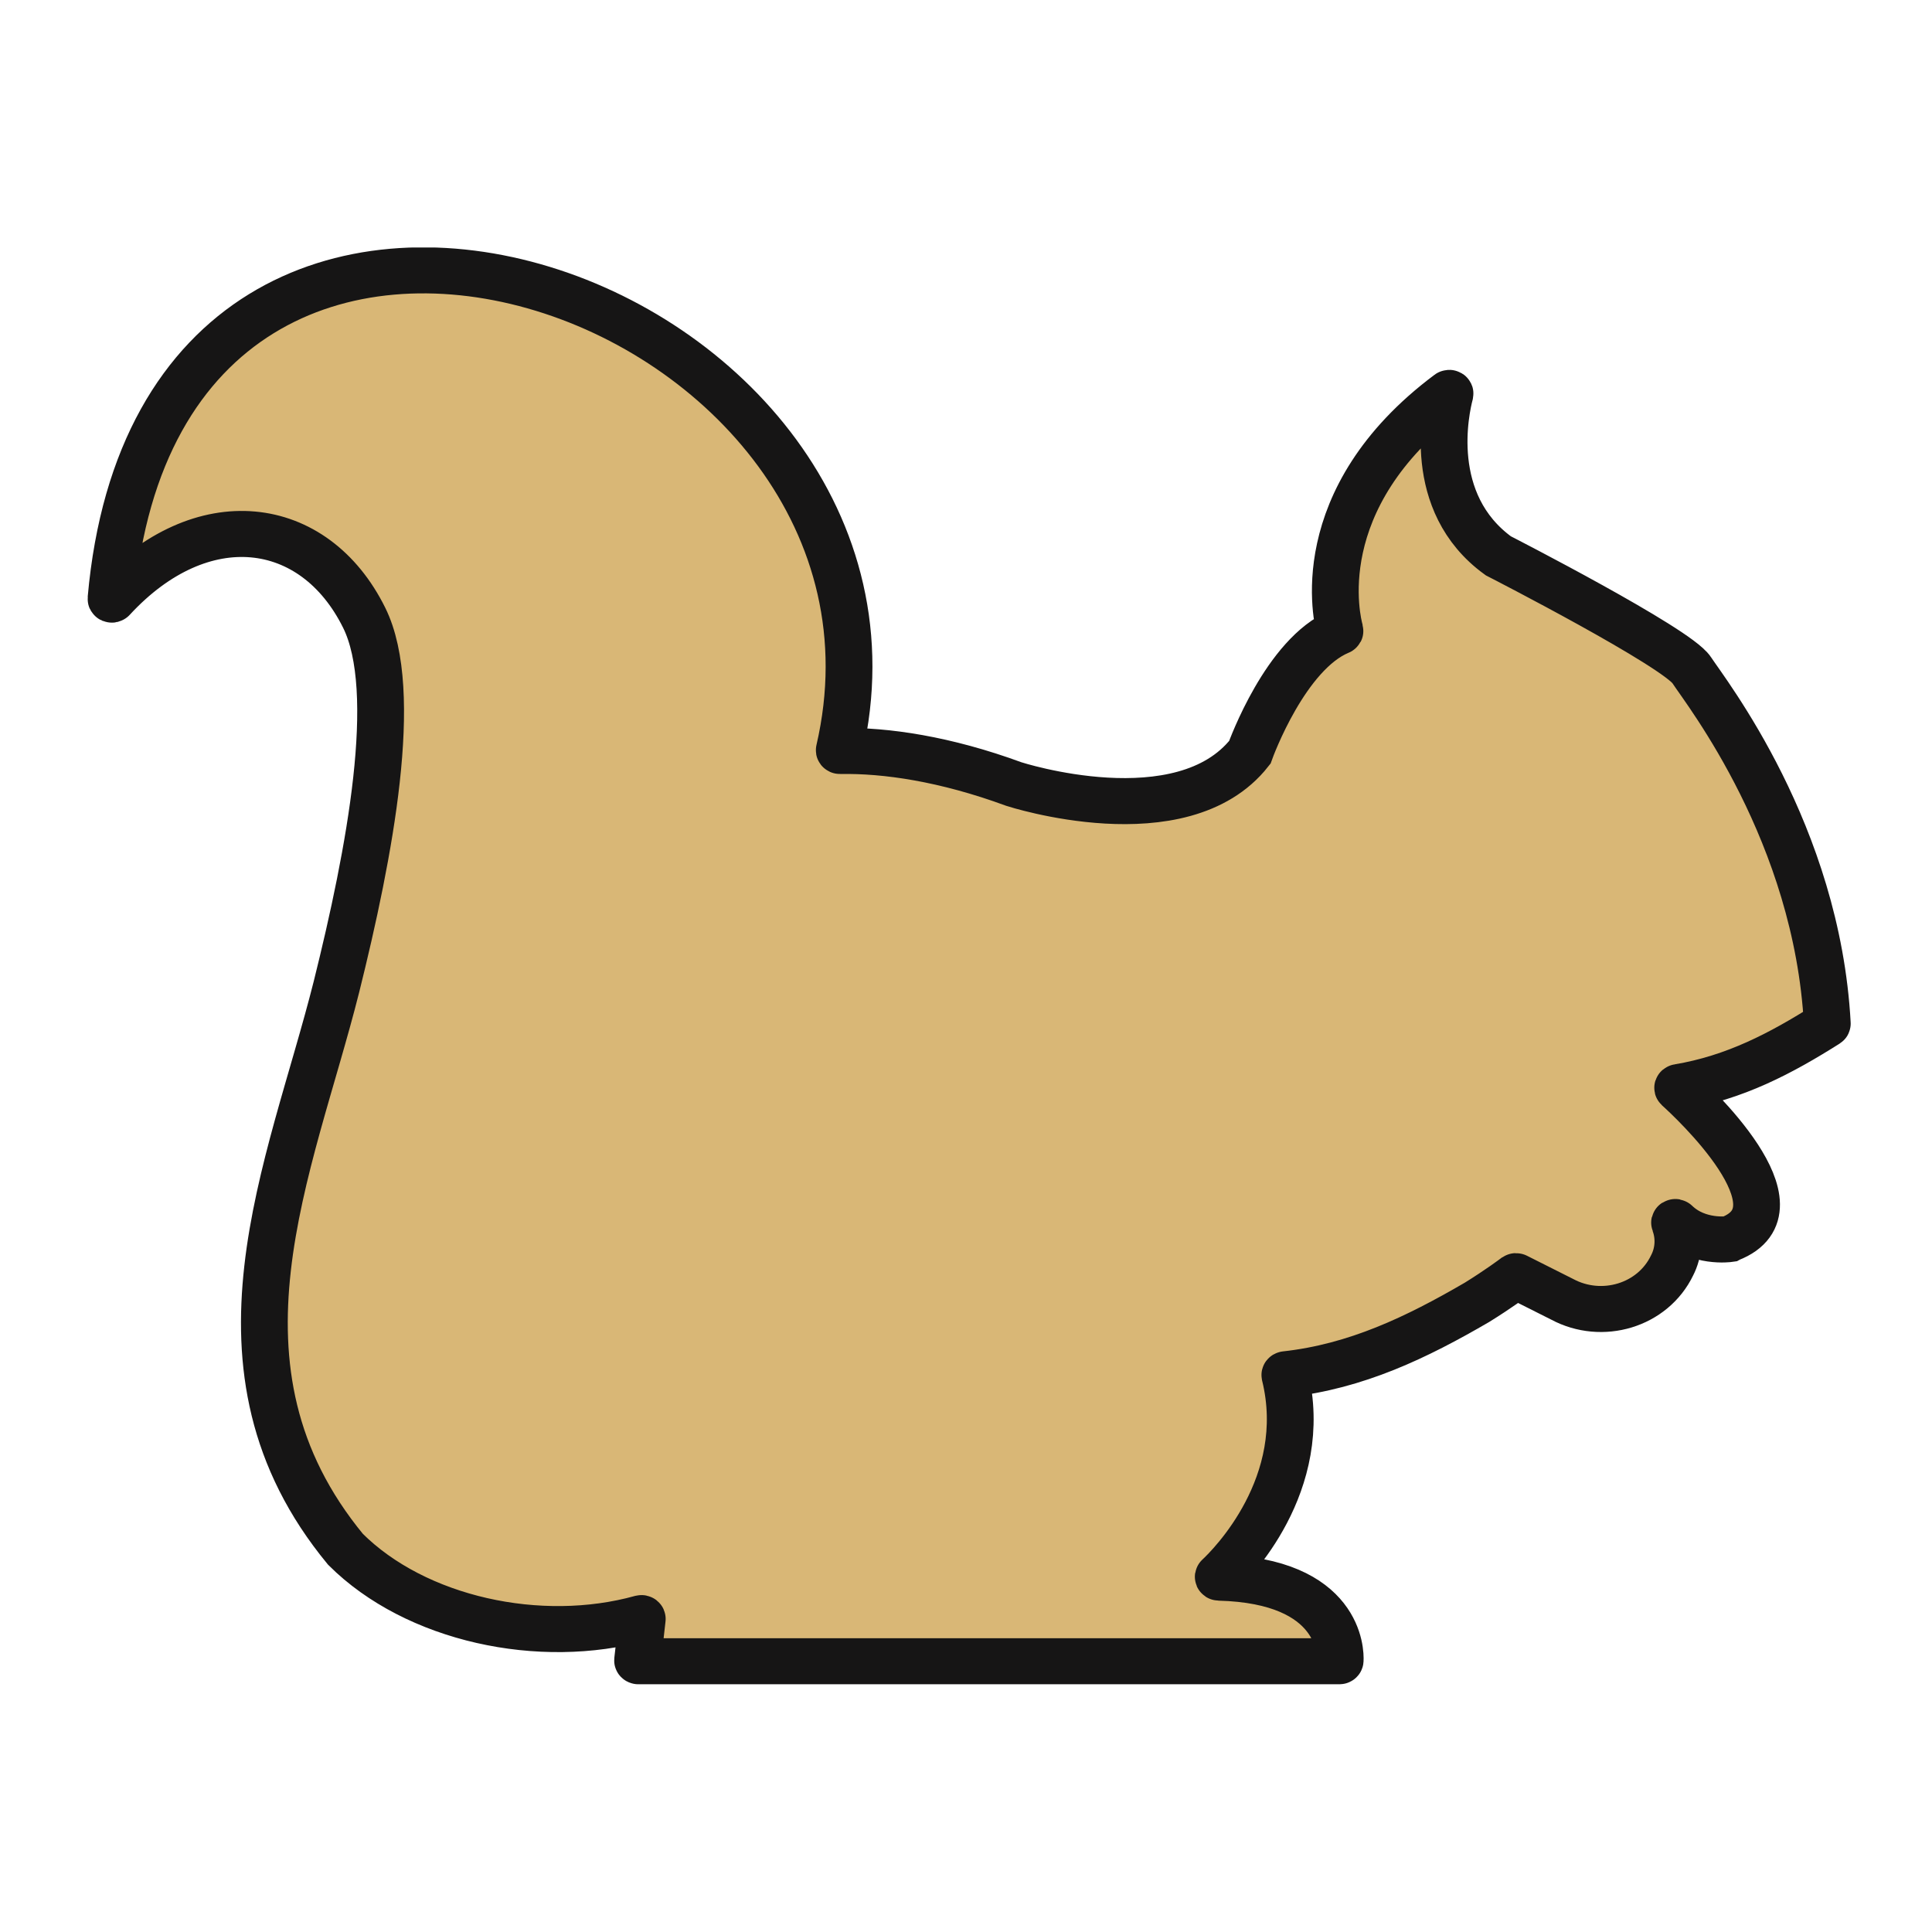
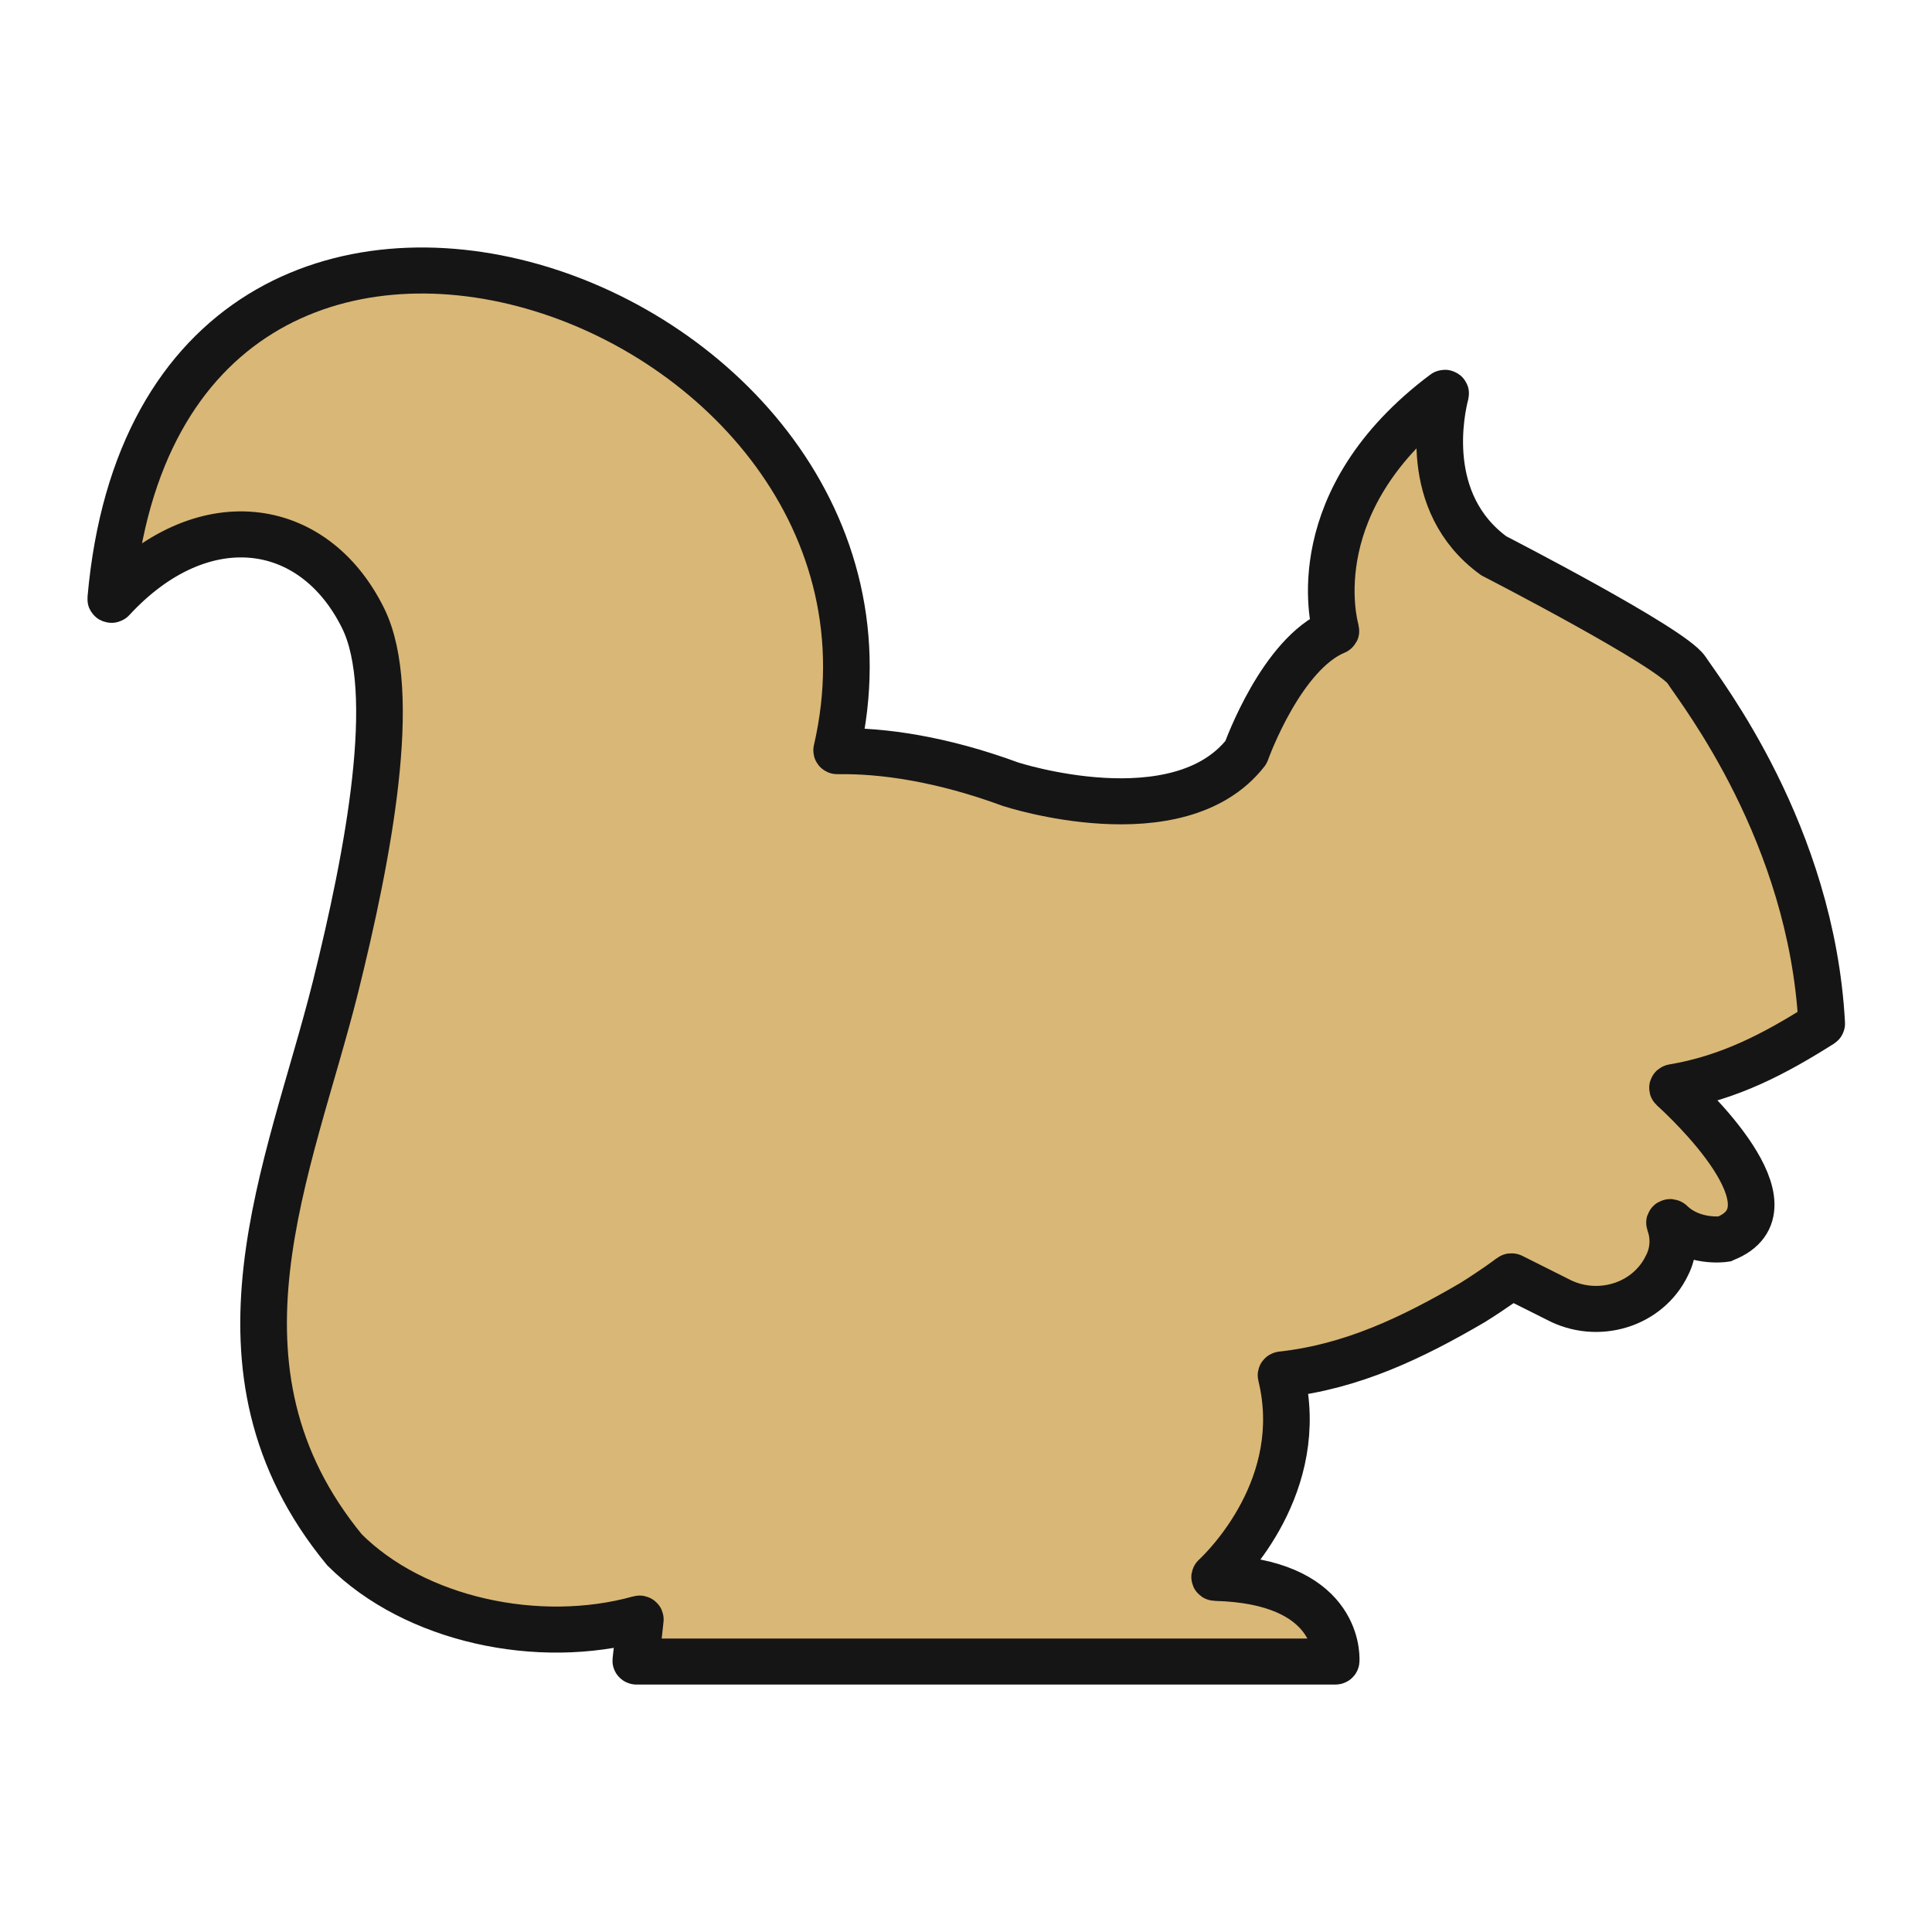
- <svg xmlns="http://www.w3.org/2000/svg" xmlns:xlink="http://www.w3.org/1999/xlink" width="512" height="512">
+ <svg xmlns="http://www.w3.org/2000/svg" xmlns:xlink="http://www.w3.org/1999/xlink" width="512" height="512" viewBox="0 0 512 512">
  <defs>
-     <symbol id="a" data-name="Squirrel Filled - Gold" viewBox="0 0 376.85 312.17">
-       <path d="M350.92 215.39s-6.69 1-11.43-3.64a.16.16 0 0 0-.27.17 11.54 11.54 0 0 1-.54 9.19c-4.14 8.75-15 12-23.5 7.36l-9.78-5a.17.17 0 0 0-.18 0c-.54.41-3.6 2.74-8.25 5.67-12.86 7.61-25.77 13.93-40.9 15.62a.17.17 0 0 0-.15.2c5.72 23.73-11.66 41.3-14.19 43.69a.17.17 0 0 0 .12.29c25.93.67 26 16.27 25.89 18a.17.17 0 0 1-.17.16H117.75a.17.17 0 0 1-.17-.19l1-9a.17.17 0 0 0-.21-.18c-21.62 6.11-48.22.26-63.22-14.95-32-39.47-11.75-82.54-1.93-122.18 7.11-29 13.73-64.17 5.93-80.17-10.68-21.93-34.77-25-53.81-4a.17.17 0 0 1-.3-.13c11-126 178.17-66 155.65 32.86a.16.16 0 0 0 .16.21c9.79-.19 22.5 1.71 37.15 7.18 0 0 35.93 11.88 50.43-6.89.28-.8 7.67-21.4 19.17-26.24a.17.17 0 0 0 .1-.2c-.6-2.15-7.15-28.53 23.25-51.61a.17.17 0 0 1 .27.17c-.88 3.37-5.38 23.63 10.32 35.19.76.39 38.13 19.88 41.31 24.81s26.8 35.52 29 76.8a.15.15 0 0 1-.07.15c-9.86 6.32-19.65 11.59-31.77 13.65a.17.17 0 0 0-.09.29c2.81 2.58 27.82 26.08 11.09 32.67zm-118.18 91.29" fill="#d9b776" stroke="#161515" stroke-miterlimit="7.57" stroke-width="10" />
+     <style>
+       .cls-1 {
+         fill: #d9b776;
+         stroke: #161515;
+         stroke-miterlimit: 7.565;
+         stroke-width: 10px;
+       }
+ 
+       .cls-2 {
+         fill: none;
+       }
+     </style>
+     <symbol id="Squirrel_Filled_-_Gold" data-name="Squirrel Filled - Gold" viewBox="0 0 376.845 312.167">
+       <path id="Squirrel_Filled" data-name="Squirrel Filled" class="cls-1" d="M350.915,215.391s-6.69,1-11.422-3.64a.166.166,0,0,0-.275.171,11.554,11.554,0,0,1-.539,9.191c-4.141,8.749-14.995,11.968-23.5,7.353L305.4,223.5a.17.17,0,0,0-.18.017c-.536.412-3.6,2.74-8.248,5.677-12.858,7.607-25.776,13.926-40.9,15.614a.168.168,0,0,0-.144.206c5.722,23.731-11.668,41.292-14.191,43.688a.169.169,0,0,0,.116.289c25.937.665,25.968,16.269,25.89,18.017a.167.167,0,0,1-.169.159H117.749a.171.171,0,0,1-.169-.188l.968-8.962a.167.167,0,0,0-.213-.179c-21.616,6.107-48.215.26-63.215-14.947l-.014-.014c-32-39.472-11.746-82.538-1.93-122.178,7.114-29,13.73-64.168,5.936-80.169C48.429,58.6,24.345,55.555,5.3,76.476A.169.169,0,0,1,5,76.348C15.946-49.677,183.168,10.357,160.647,109.213a.166.166,0,0,0,.165.205c9.789-.186,22.5,1.715,37.151,7.184,0,0,35.926,11.875,50.427-6.9a.2.2,0,0,0,.026-.047c.282-.8,7.674-21.4,19.176-26.236a.165.165,0,0,0,.1-.2c-.6-2.158-7.148-28.539,23.255-51.619a.171.171,0,0,1,.269.177c-.88,3.365-5.38,23.626,10.316,35.191l.023.015c.754.393,38.126,19.884,41.313,24.806,3.217,4.969,26.8,35.528,28.98,76.8a.171.171,0,0,1-.078.153c-9.86,6.318-19.643,11.592-31.77,13.649a.167.167,0,0,0-.089.288c2.809,2.582,27.826,26.08,11.091,32.671ZM232.736,306.68" />
    </symbol>
  </defs>
-   <path fill="none" d="M0 0h512v512H0z" />
-   <use width="376.84" height="312.17" transform="matrix(1.24 0 0 1.22 23.17 65.59)" xlink:href="#a" />
+   <g id="Layer_2" data-name="Layer 2">
+     <g id="Squirrel_Icon_Filled" data-name="Squirrel Icon Filled">
+       <rect class="cls-2" width="512" height="512" />
+       <use width="376.845" height="312.167" transform="translate(23.166 65.586) scale(1.236 1.22)" xlink:href="#Squirrel_Filled_-_Gold" />
+     </g>
+   </g>
</svg>
